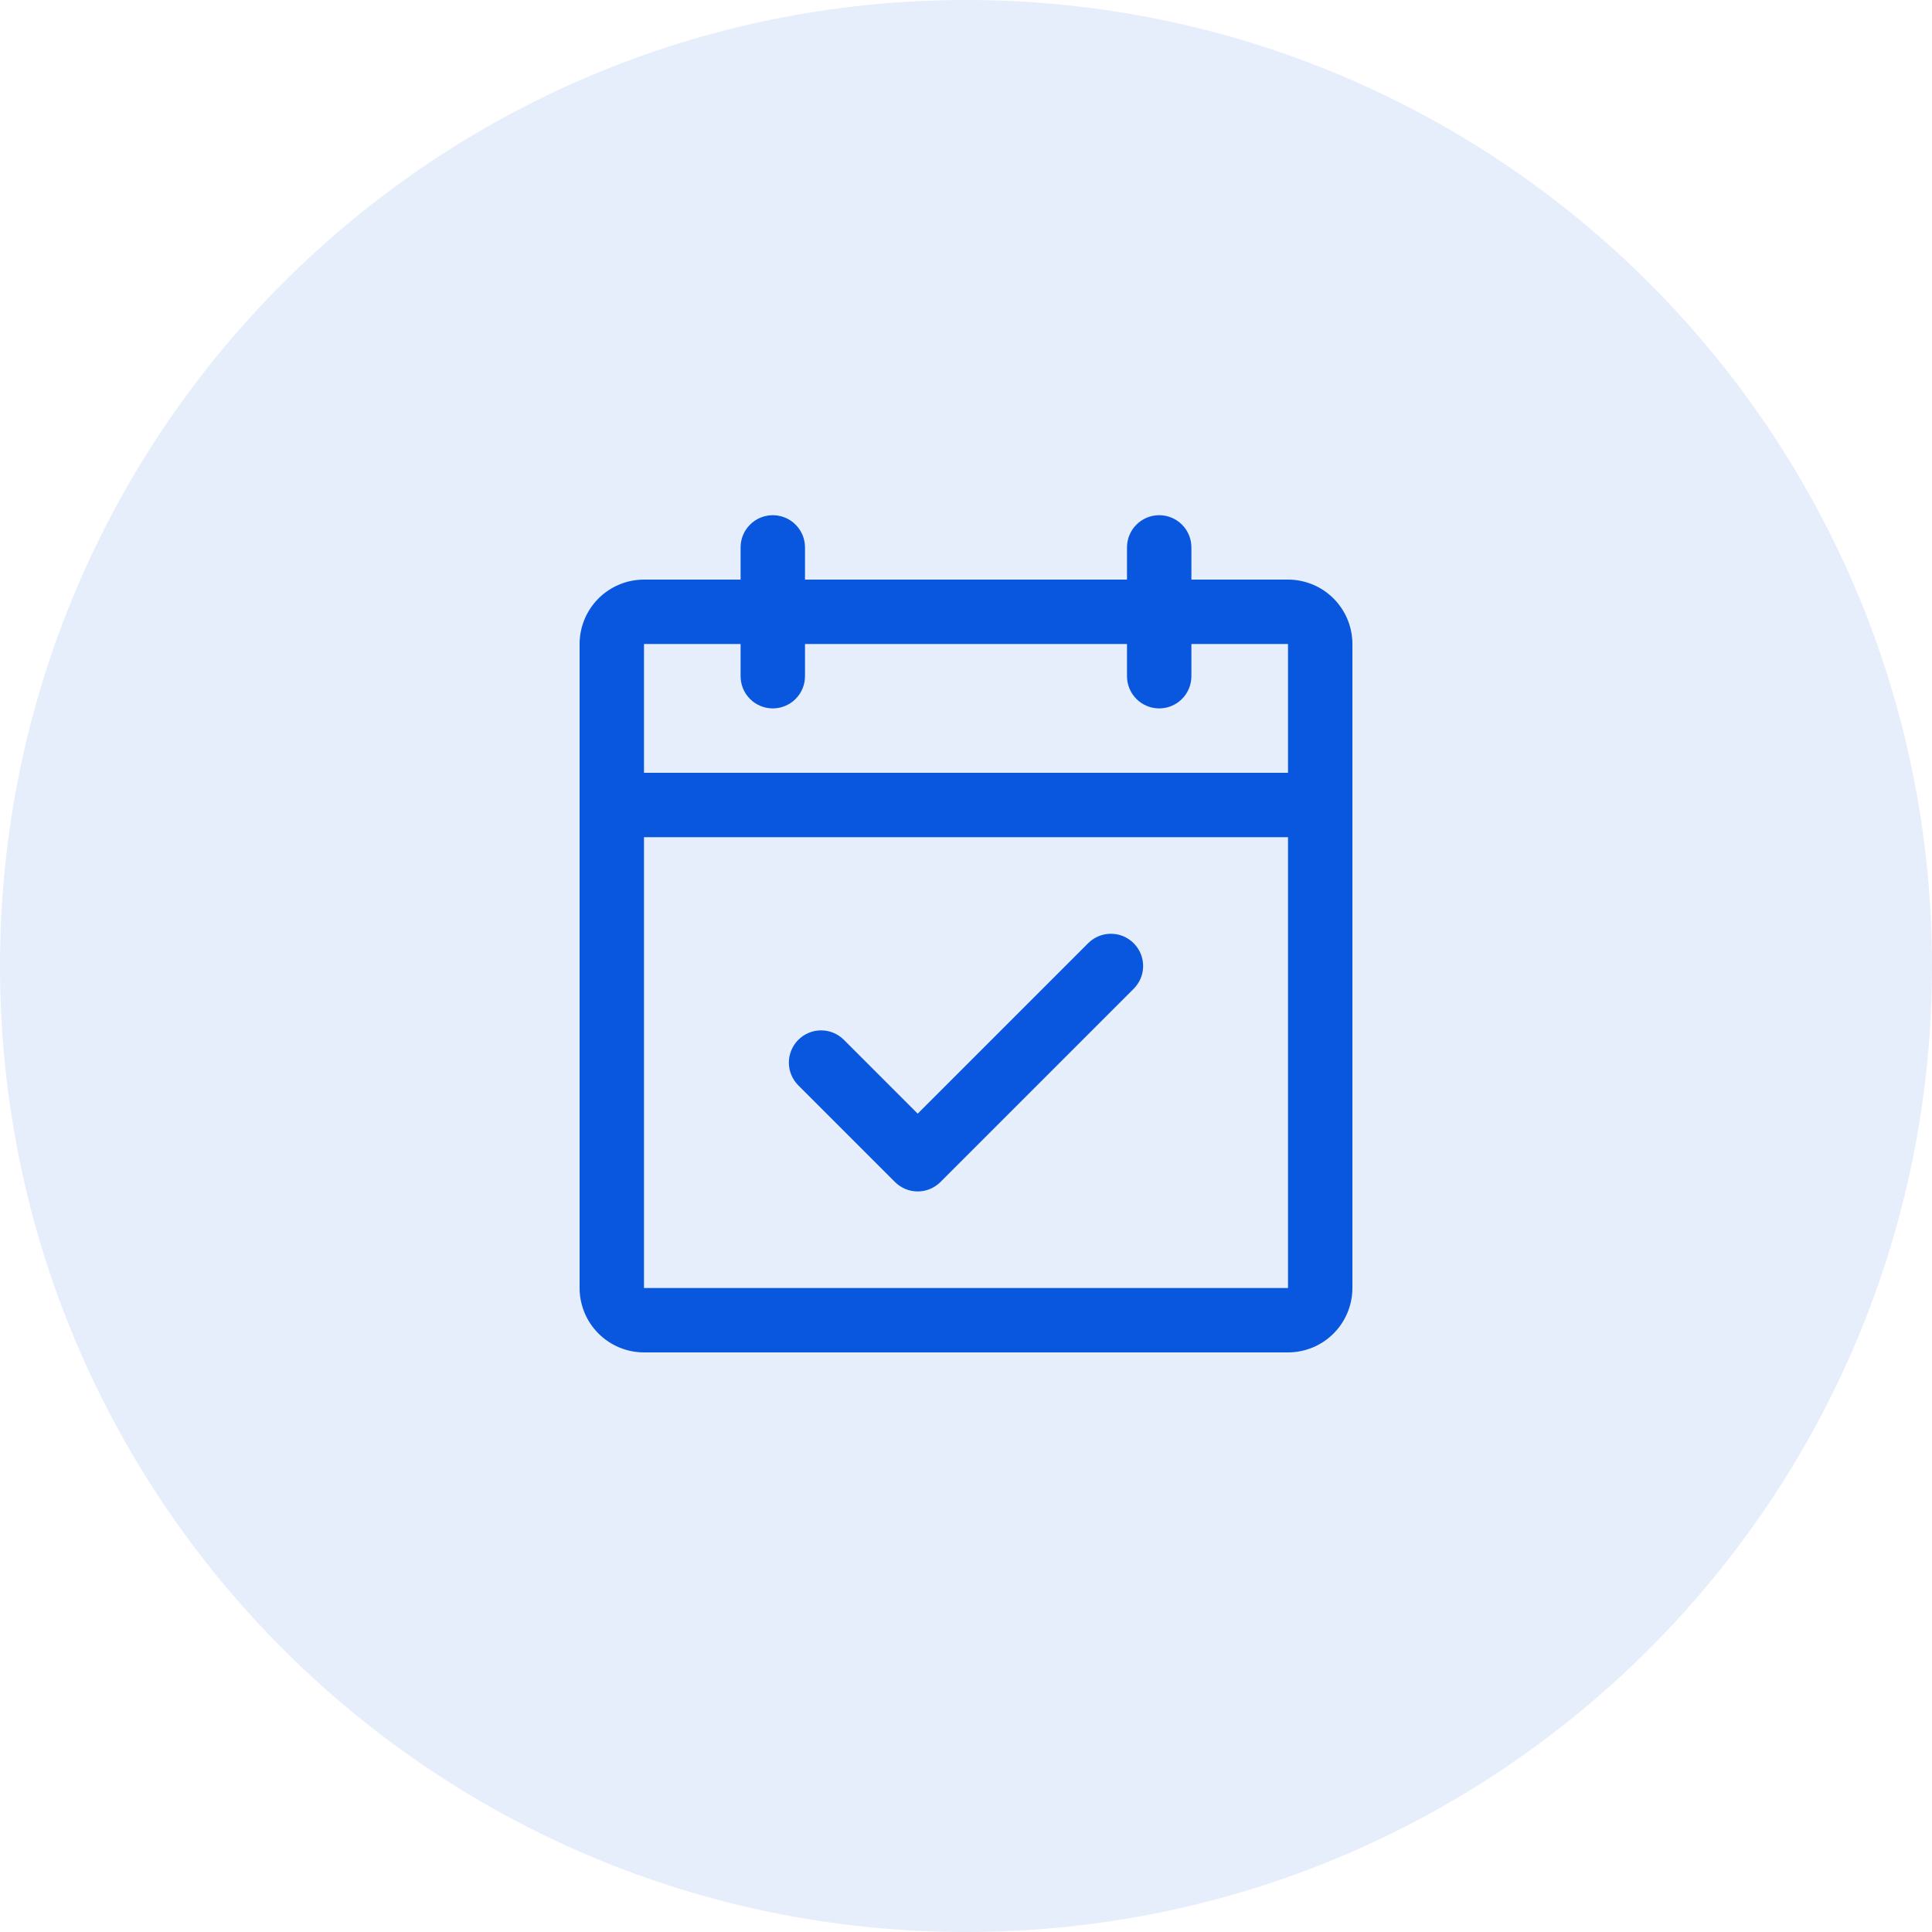
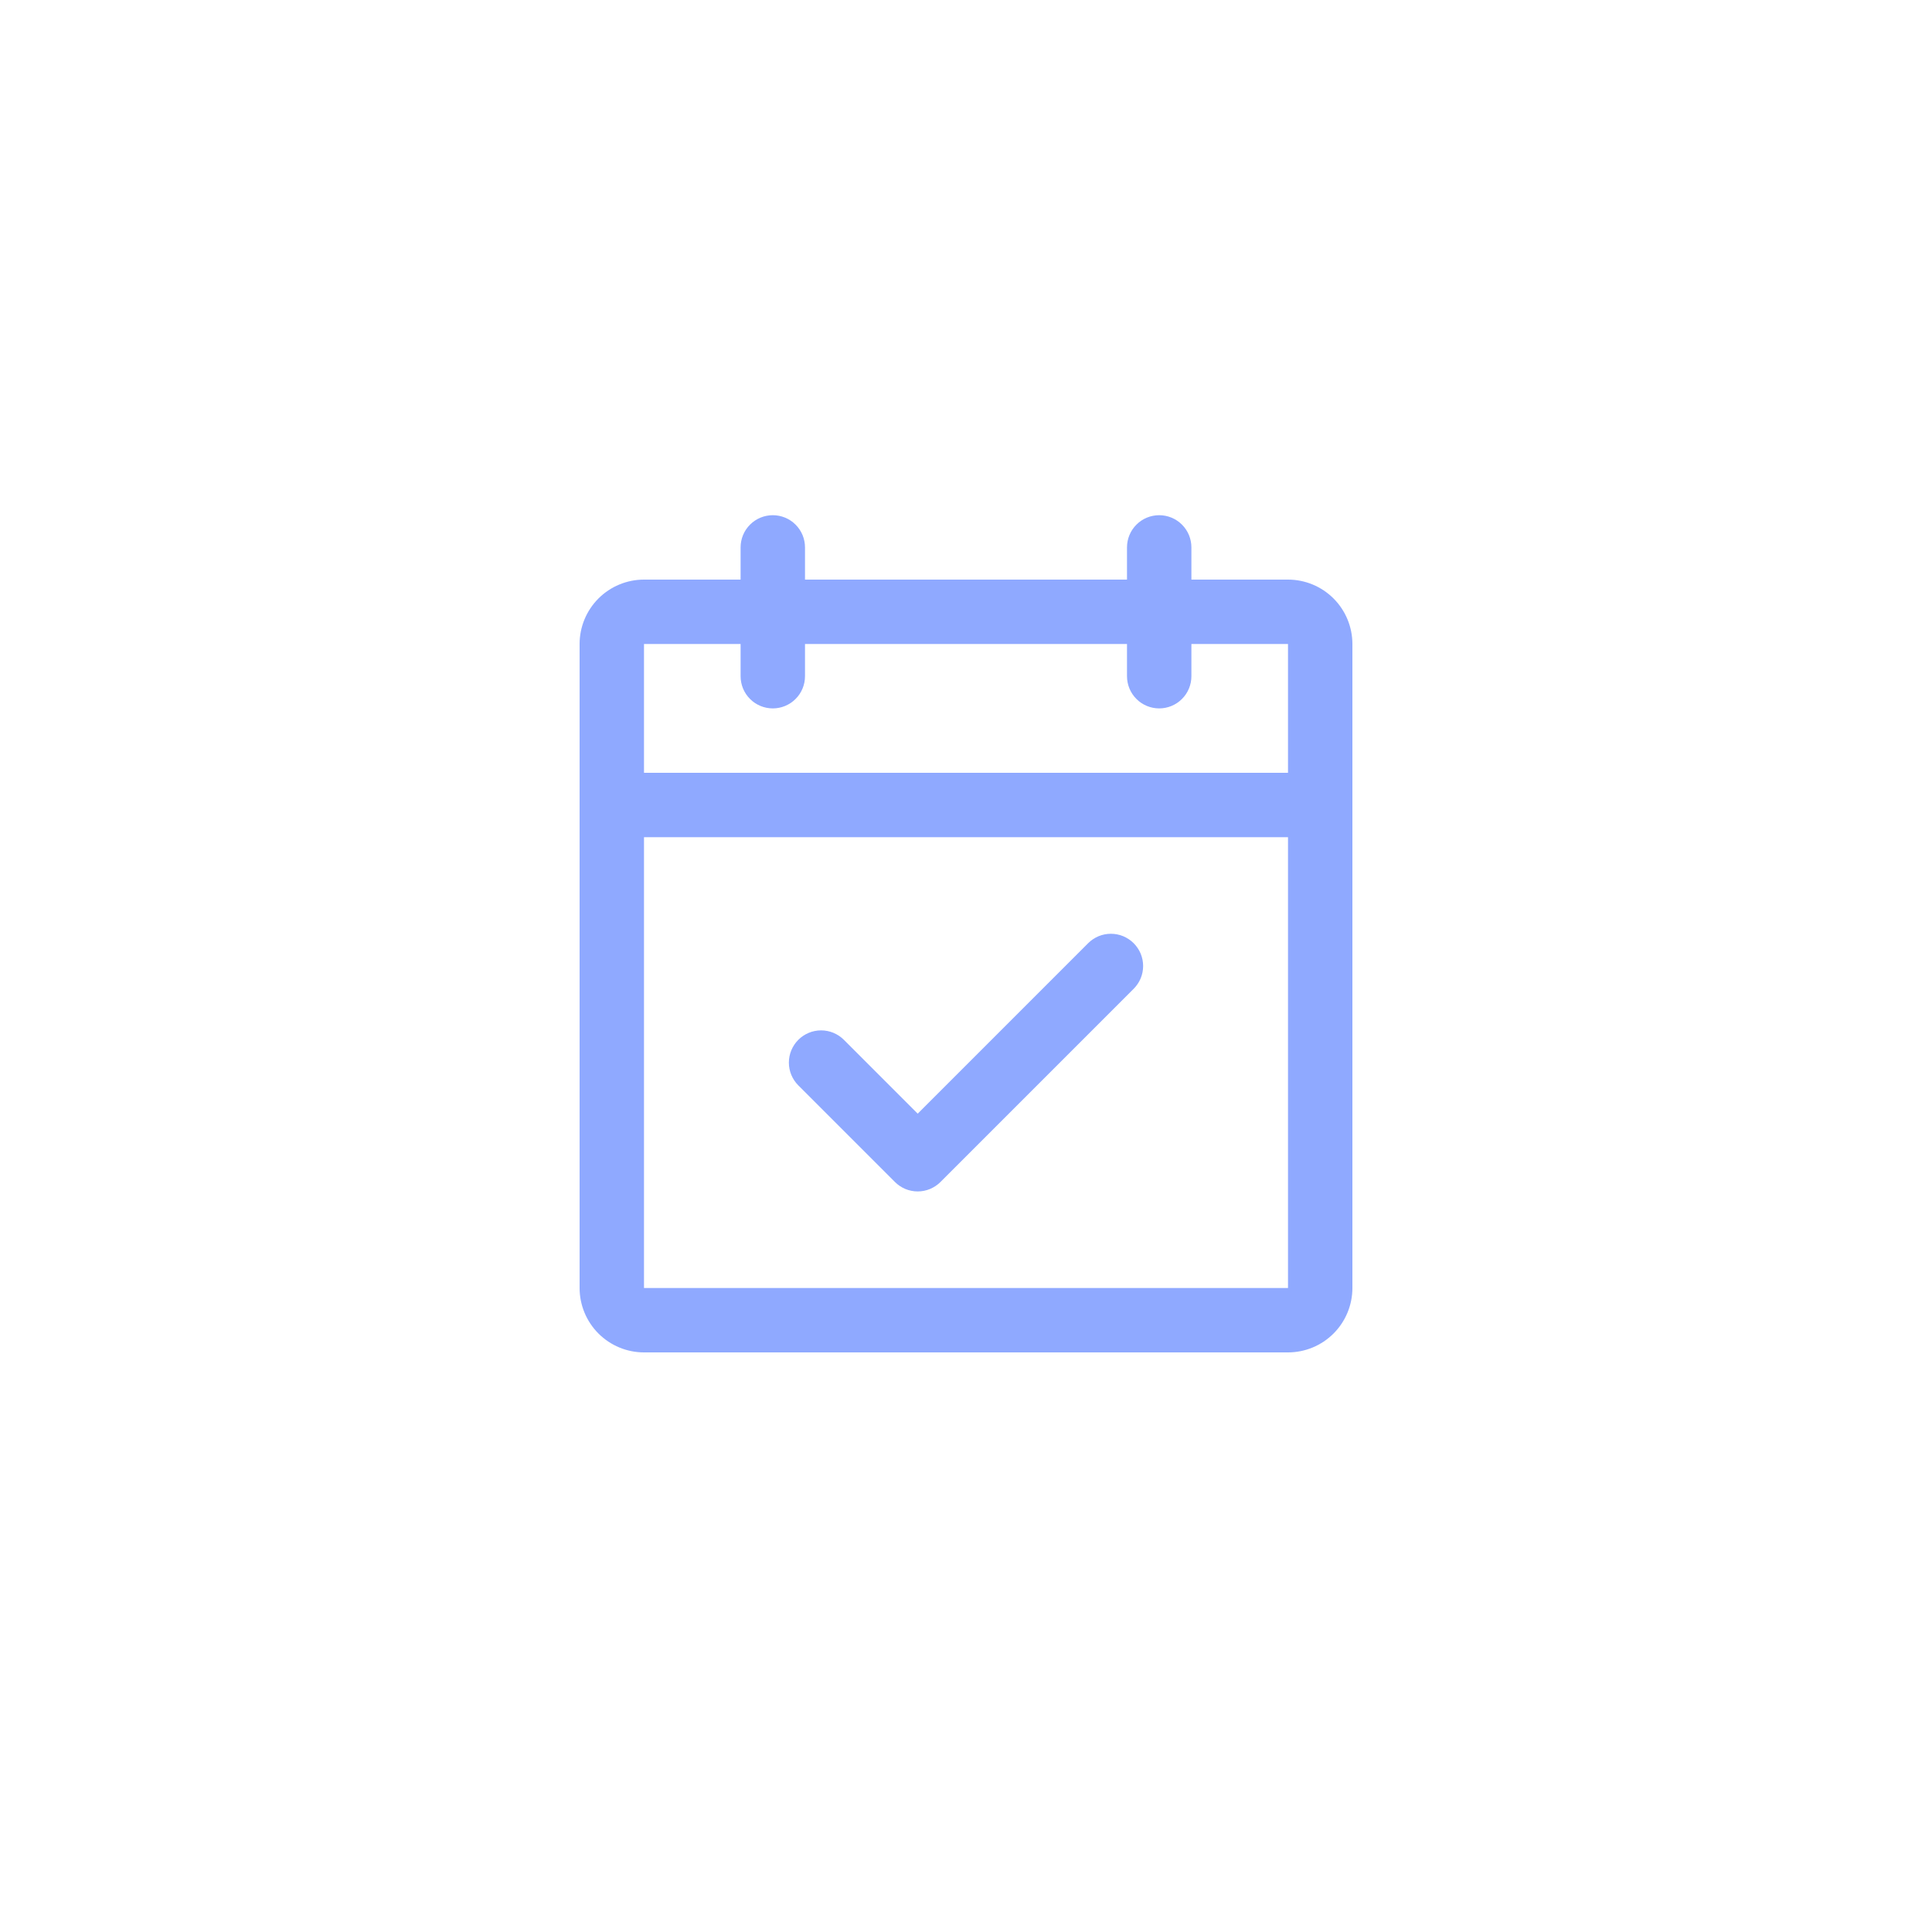
<svg xmlns="http://www.w3.org/2000/svg" width="60" height="60" viewBox="0 0 60 60" fill="none">
-   <rect width="60" height="60" rx="30" fill="#E6EEFC" />
-   <path d="M40 18H37V17C37 16.735 36.895 16.48 36.707 16.293C36.52 16.105 36.265 16 36 16C35.735 16 35.48 16.105 35.293 16.293C35.105 16.48 35 16.735 35 17V18H25V17C25 16.735 24.895 16.48 24.707 16.293C24.52 16.105 24.265 16 24 16C23.735 16 23.48 16.105 23.293 16.293C23.105 16.48 23 16.735 23 17V18H20C19.47 18 18.961 18.211 18.586 18.586C18.211 18.961 18 19.47 18 20V40C18 40.53 18.211 41.039 18.586 41.414C18.961 41.789 19.47 42 20 42H40C40.53 42 41.039 41.789 41.414 41.414C41.789 41.039 42 40.53 42 40V20C42 19.47 41.789 18.961 41.414 18.586C41.039 18.211 40.53 18 40 18ZM23 20V21C23 21.265 23.105 21.52 23.293 21.707C23.48 21.895 23.735 22 24 22C24.265 22 24.52 21.895 24.707 21.707C24.895 21.52 25 21.265 25 21V20H35V21C35 21.265 35.105 21.52 35.293 21.707C35.48 21.895 35.735 22 36 22C36.265 22 36.52 21.895 36.707 21.707C36.895 21.52 37 21.265 37 21V20H40V24H20V20H23ZM40 40H20V26H40V40ZM35.208 29.293C35.3 29.385 35.374 29.496 35.425 29.617C35.475 29.738 35.501 29.869 35.501 30C35.501 30.131 35.475 30.262 35.425 30.383C35.374 30.504 35.3 30.615 35.208 30.707L29.207 36.708C29.115 36.8 29.004 36.874 28.883 36.925C28.762 36.975 28.631 37.001 28.5 37.001C28.369 37.001 28.238 36.975 28.117 36.925C27.996 36.874 27.885 36.8 27.793 36.708L24.793 33.708C24.605 33.52 24.499 33.265 24.499 33C24.499 32.735 24.605 32.48 24.793 32.292C24.98 32.105 25.235 31.999 25.5 31.999C25.765 31.999 26.02 32.105 26.207 32.292L28.5 34.586L33.792 29.293C33.885 29.2 33.996 29.126 34.117 29.075C34.239 29.025 34.369 28.999 34.5 28.999C34.631 28.999 34.761 29.025 34.883 29.075C35.004 29.126 35.115 29.2 35.208 29.293Z" fill="#0957DE" />
+   <path d="M40 18H37V17C37 16.735 36.895 16.48 36.707 16.293C36.52 16.105 36.265 16 36 16C35.735 16 35.48 16.105 35.293 16.293C35.105 16.48 35 16.735 35 17V18H25V17C25 16.735 24.895 16.48 24.707 16.293C24.52 16.105 24.265 16 24 16C23.735 16 23.48 16.105 23.293 16.293C23.105 16.48 23 16.735 23 17V18H20C19.47 18 18.961 18.211 18.586 18.586C18.211 18.961 18 19.47 18 20V40C18 40.53 18.211 41.039 18.586 41.414C18.961 41.789 19.47 42 20 42H40C40.53 42 41.039 41.789 41.414 41.414C41.789 41.039 42 40.53 42 40V20C42 19.47 41.789 18.961 41.414 18.586C41.039 18.211 40.53 18 40 18ZM23 20V21C23 21.265 23.105 21.52 23.293 21.707C23.48 21.895 23.735 22 24 22C24.265 22 24.52 21.895 24.707 21.707C24.895 21.52 25 21.265 25 21V20H35V21C35 21.265 35.105 21.52 35.293 21.707C35.48 21.895 35.735 22 36 22C36.265 22 36.52 21.895 36.707 21.707C36.895 21.52 37 21.265 37 21V20H40V24H20V20H23ZM40 40H20V26H40V40ZM35.208 29.293C35.3 29.385 35.374 29.496 35.425 29.617C35.475 29.738 35.501 29.869 35.501 30C35.501 30.131 35.475 30.262 35.425 30.383C35.374 30.504 35.3 30.615 35.208 30.707L29.207 36.708C29.115 36.8 29.004 36.874 28.883 36.925C28.762 36.975 28.631 37.001 28.5 37.001C28.369 37.001 28.238 36.975 28.117 36.925C27.996 36.874 27.885 36.8 27.793 36.708L24.793 33.708C24.605 33.52 24.499 33.265 24.499 33C24.499 32.735 24.605 32.48 24.793 32.292C24.98 32.105 25.235 31.999 25.5 31.999C25.765 31.999 26.02 32.105 26.207 32.292L28.5 34.586L33.792 29.293C33.885 29.2 33.996 29.126 34.117 29.075C34.239 29.025 34.369 28.999 34.5 28.999C34.631 28.999 34.761 29.025 34.883 29.075C35.004 29.126 35.115 29.2 35.208 29.293Z" fill="#8FA9FF" />
</svg>
